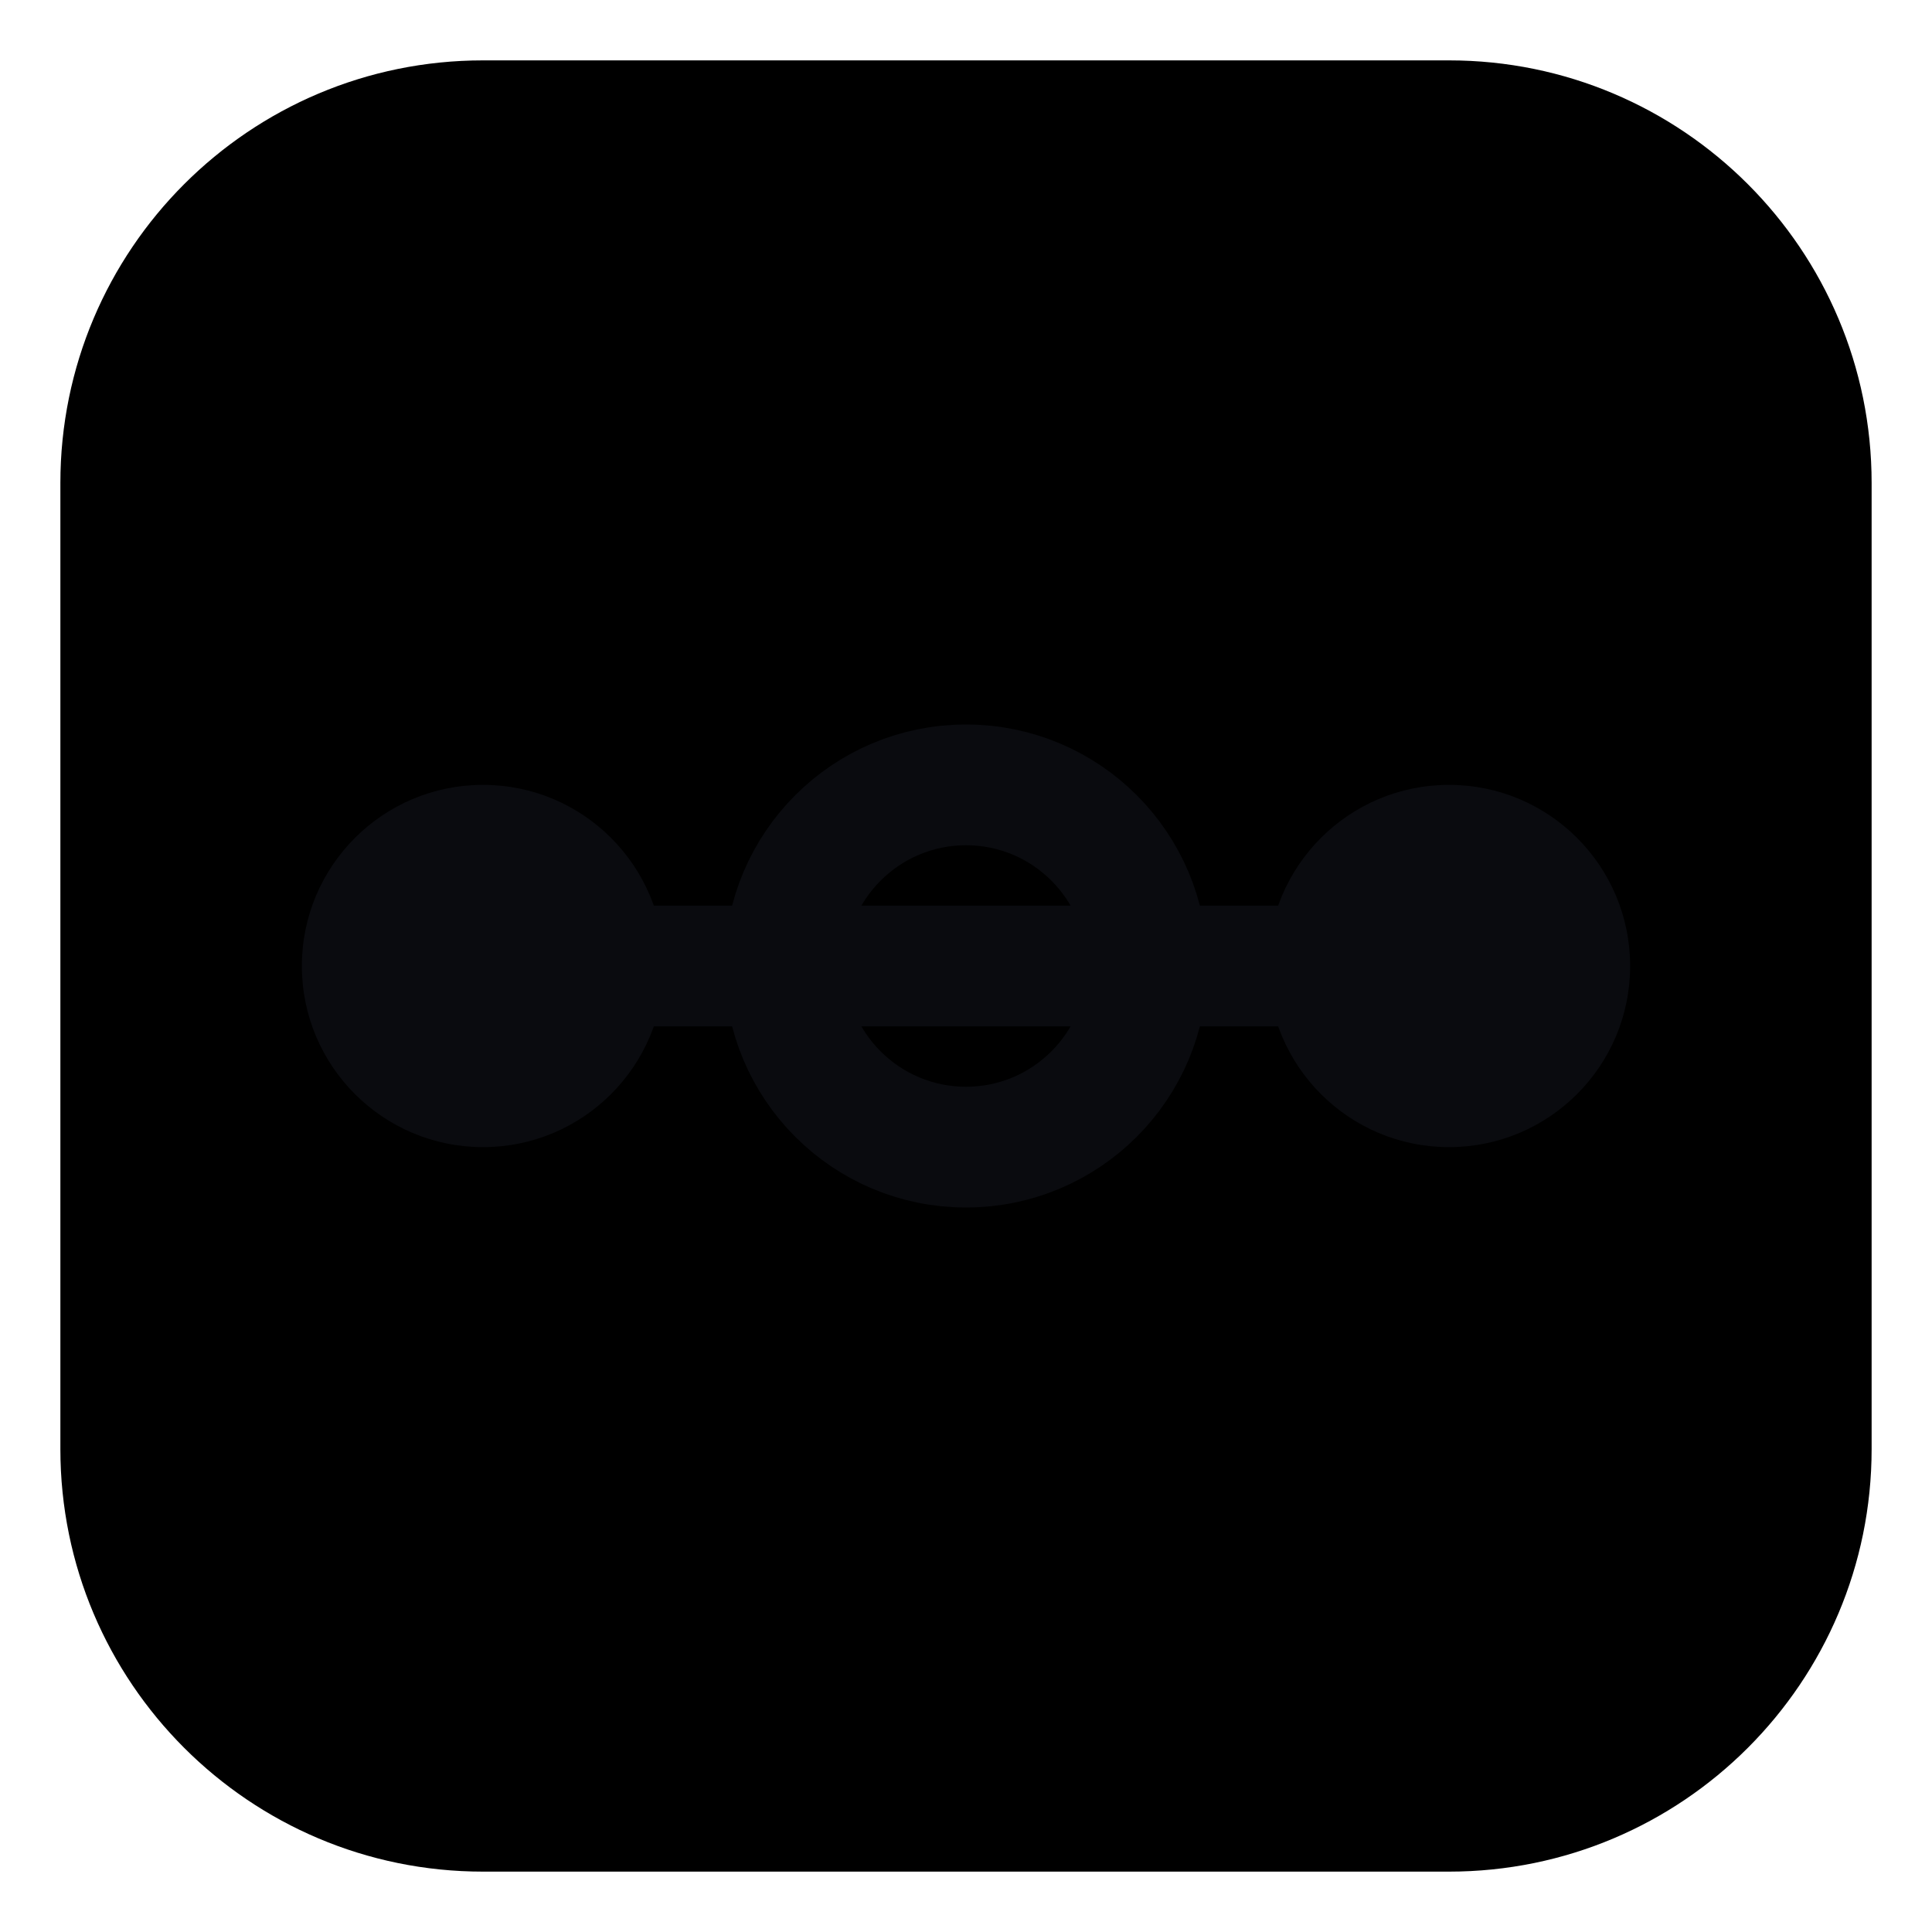
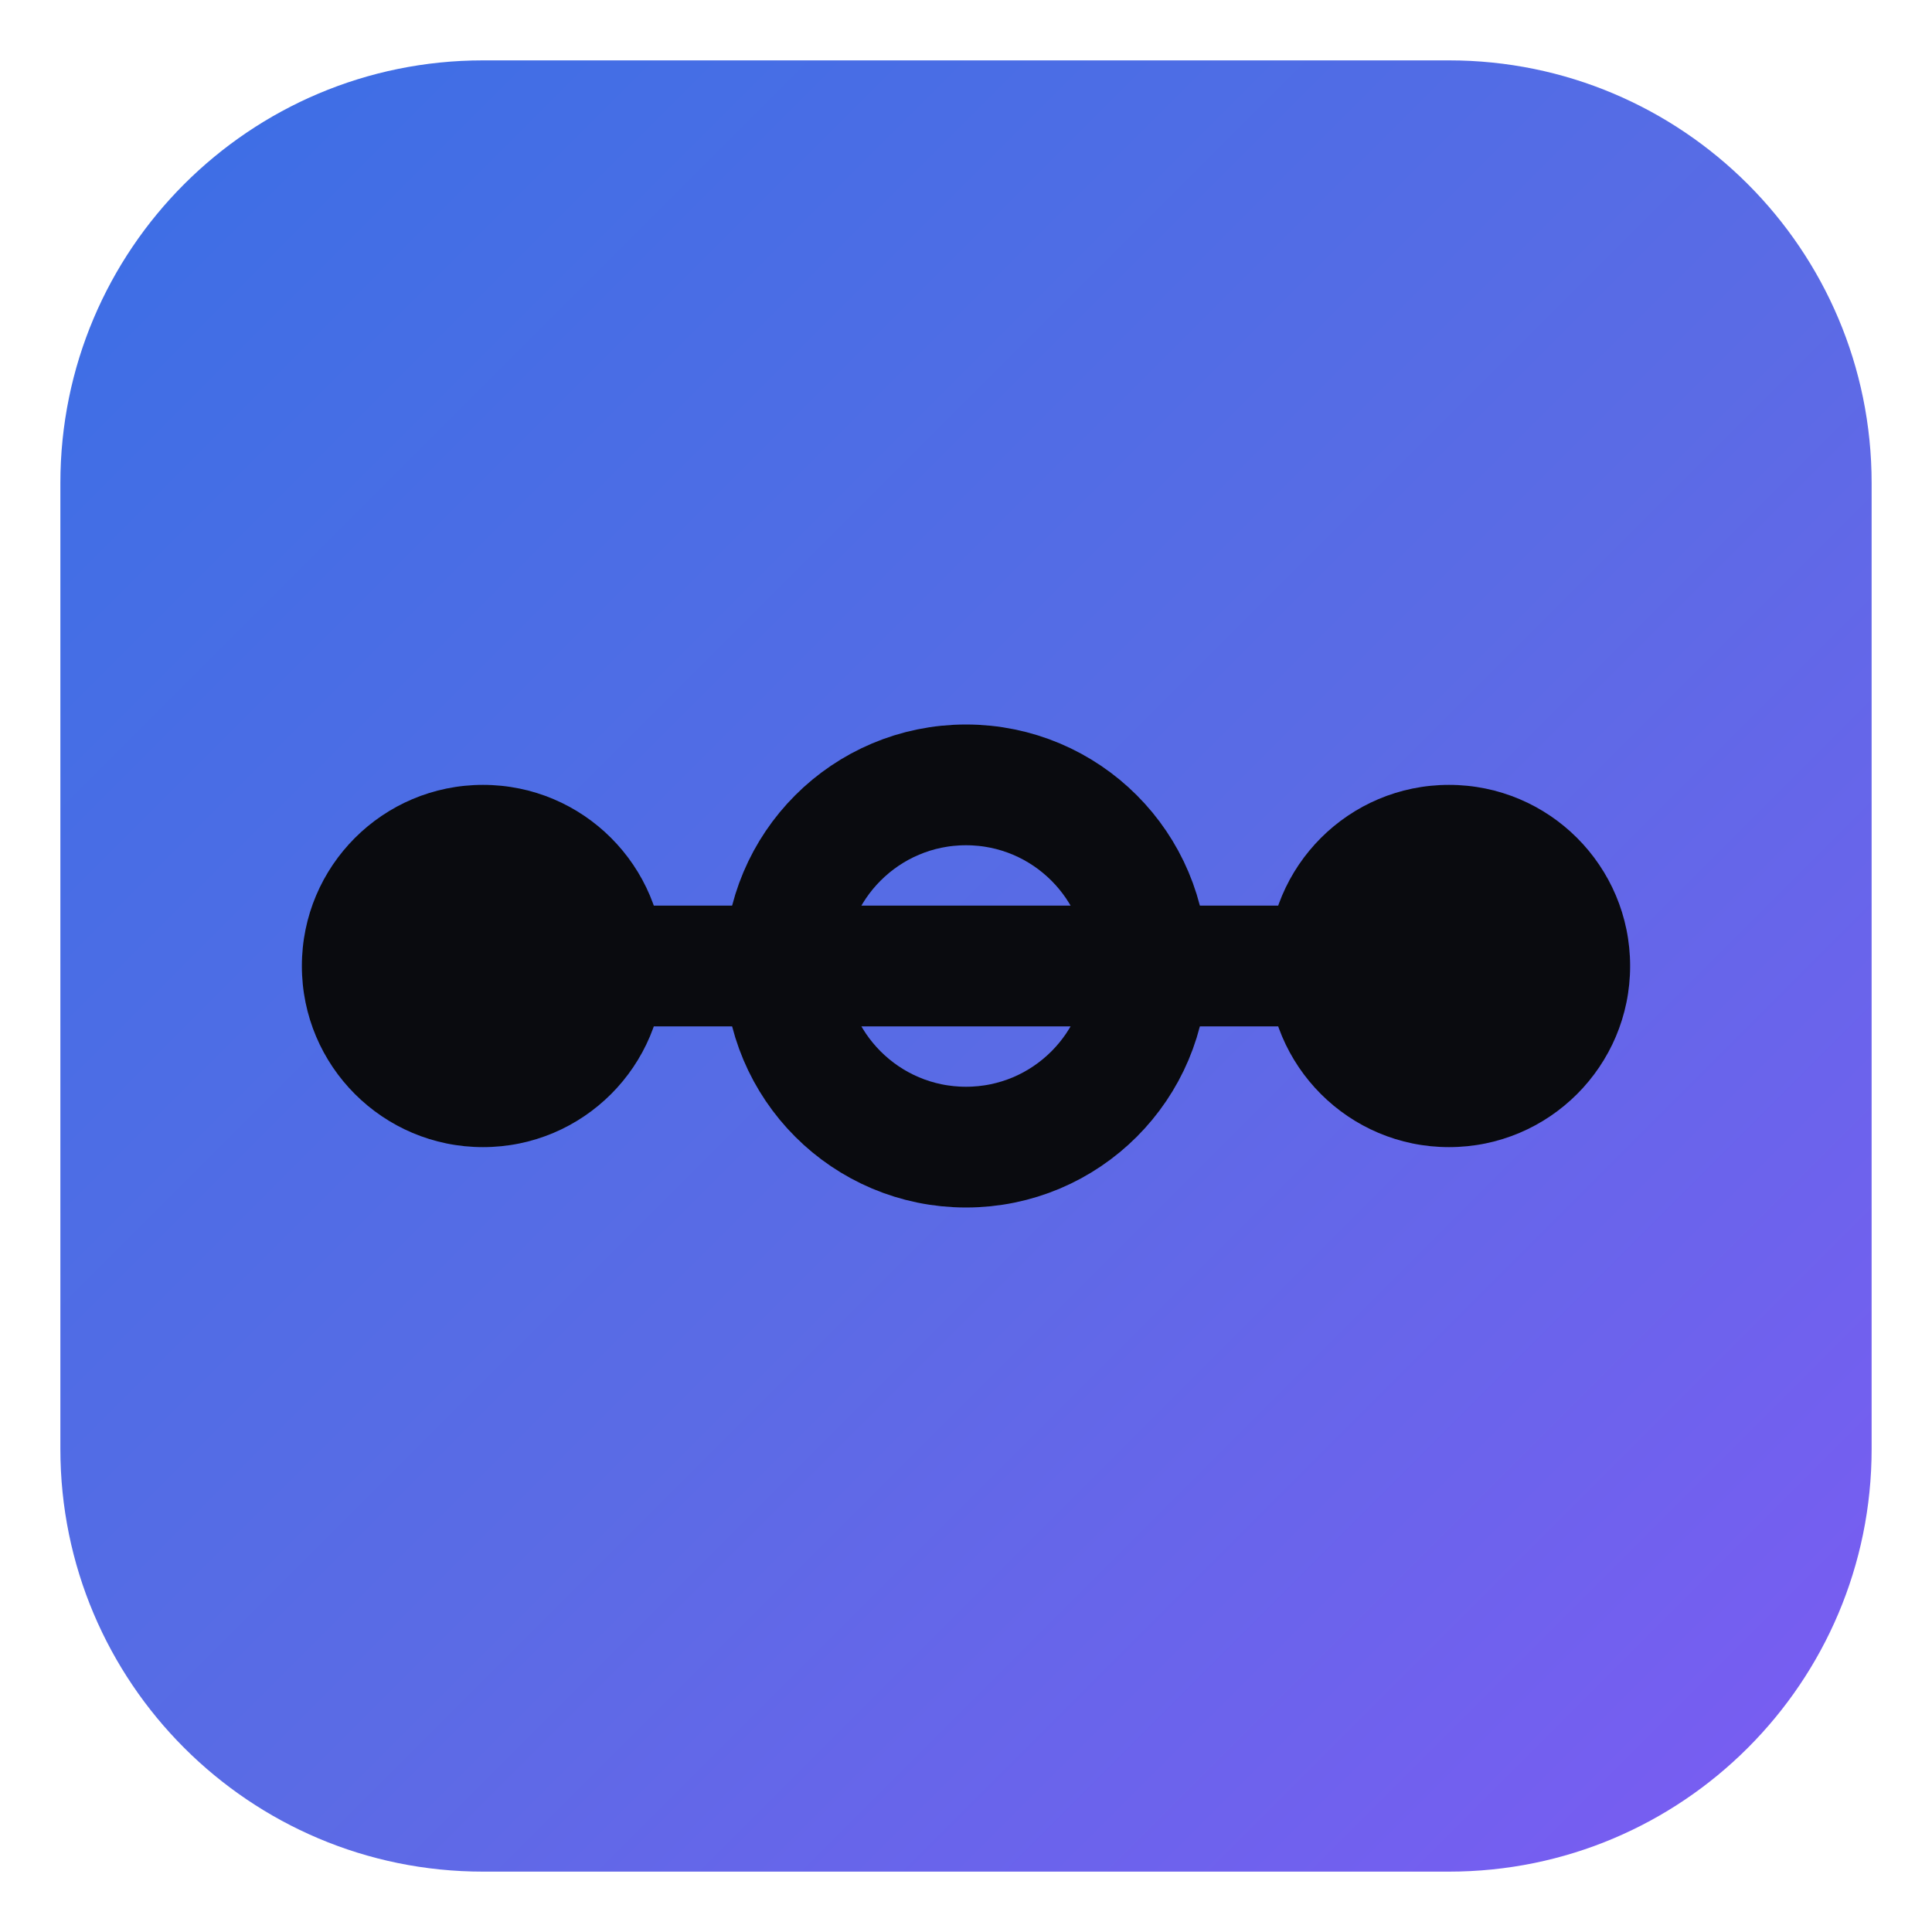
<svg xmlns="http://www.w3.org/2000/svg" viewBox="0 0 32 32" role="img" aria-label="hfo">
-   <rect x="1" y="1" width="30" height="30" rx="7" fill="currentColor" />
+   <defs>
+     <linearGradient id="hfo-grad" x1="0" y1="0" x2="1" y2="1">
+       <stop offset="0" stop-color="#3B6FE5" />
+       <stop offset="0.55" stop-color="#5B6BE5" />
+       <stop offset="1" stop-color="#7C5BF3" />
+     </linearGradient>
+   </defs>
+   <rect x="1" y="1" width="30" height="30" rx="7" fill="url(#hfo-grad)" />
  <line x1="8" y1="16" x2="24" y2="16" stroke="#0a0b0f" stroke-width="2" stroke-linecap="round" />
  <circle cx="8" cy="16" r="3" fill="#0a0b0f" />
  <circle cx="16" cy="16" r="3" fill="none" stroke="#0a0b0f" stroke-width="2" />
  <circle cx="24" cy="16" r="3" fill="#0a0b0f" />
</svg>
